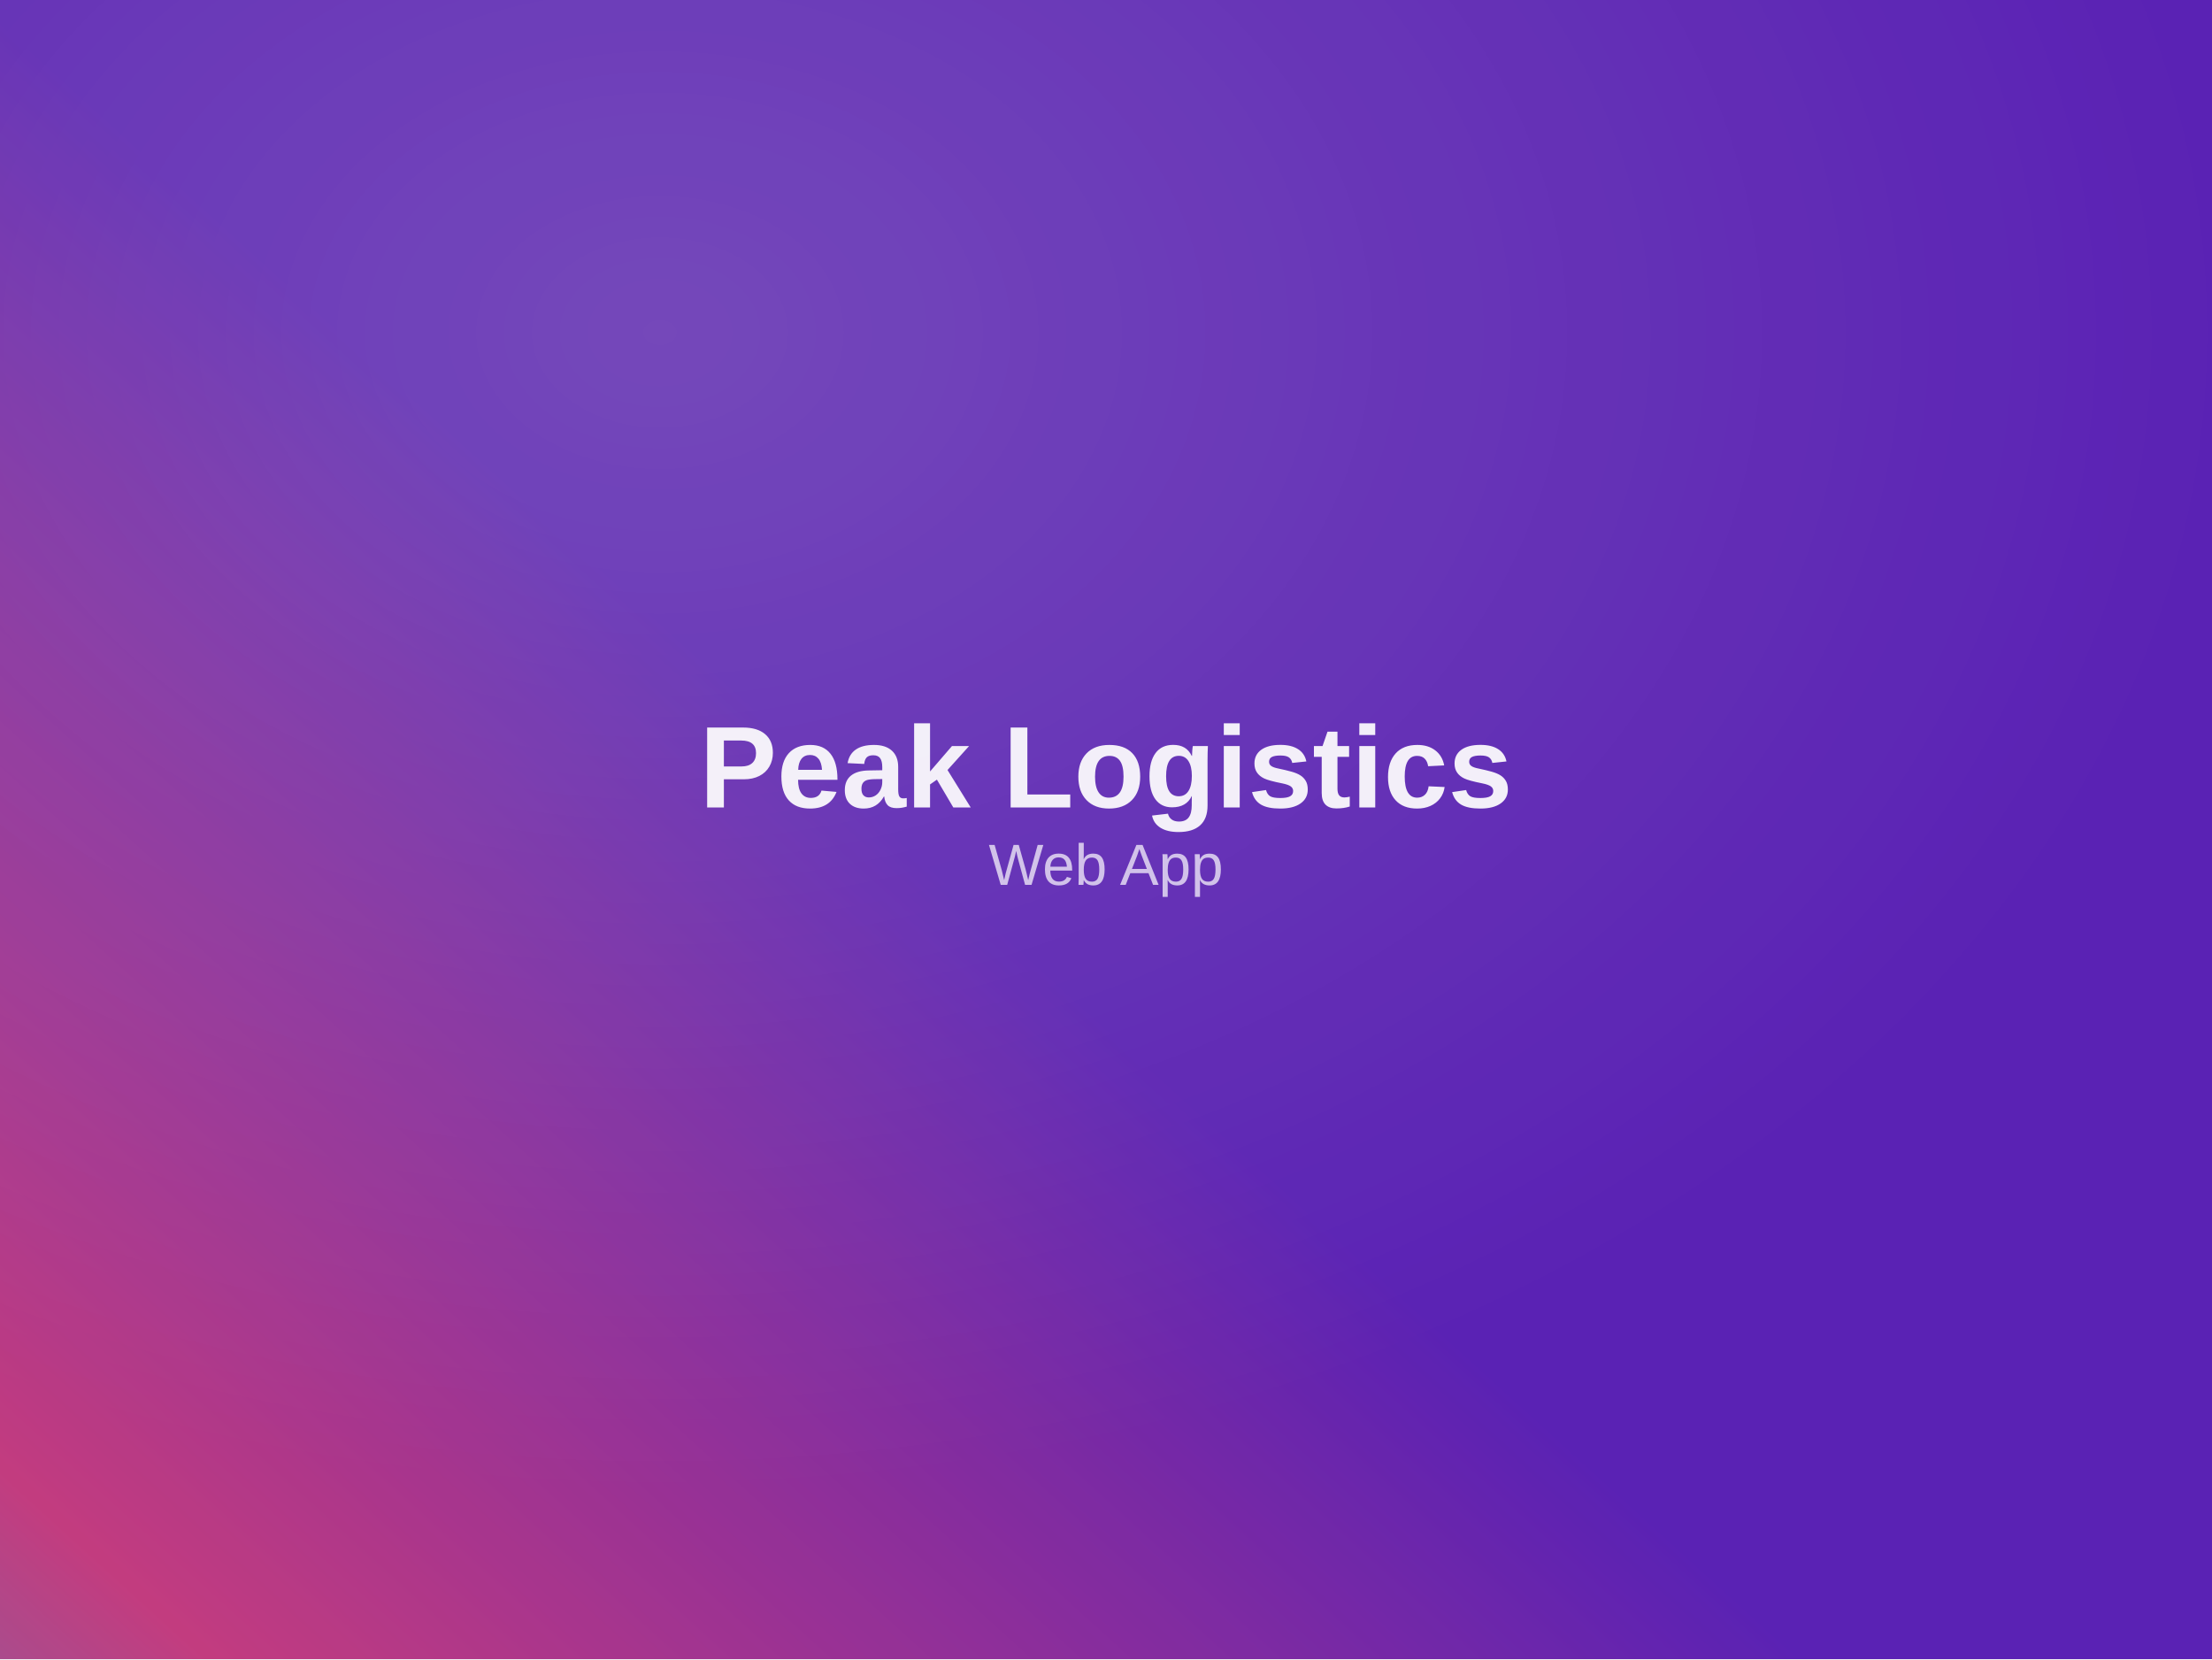
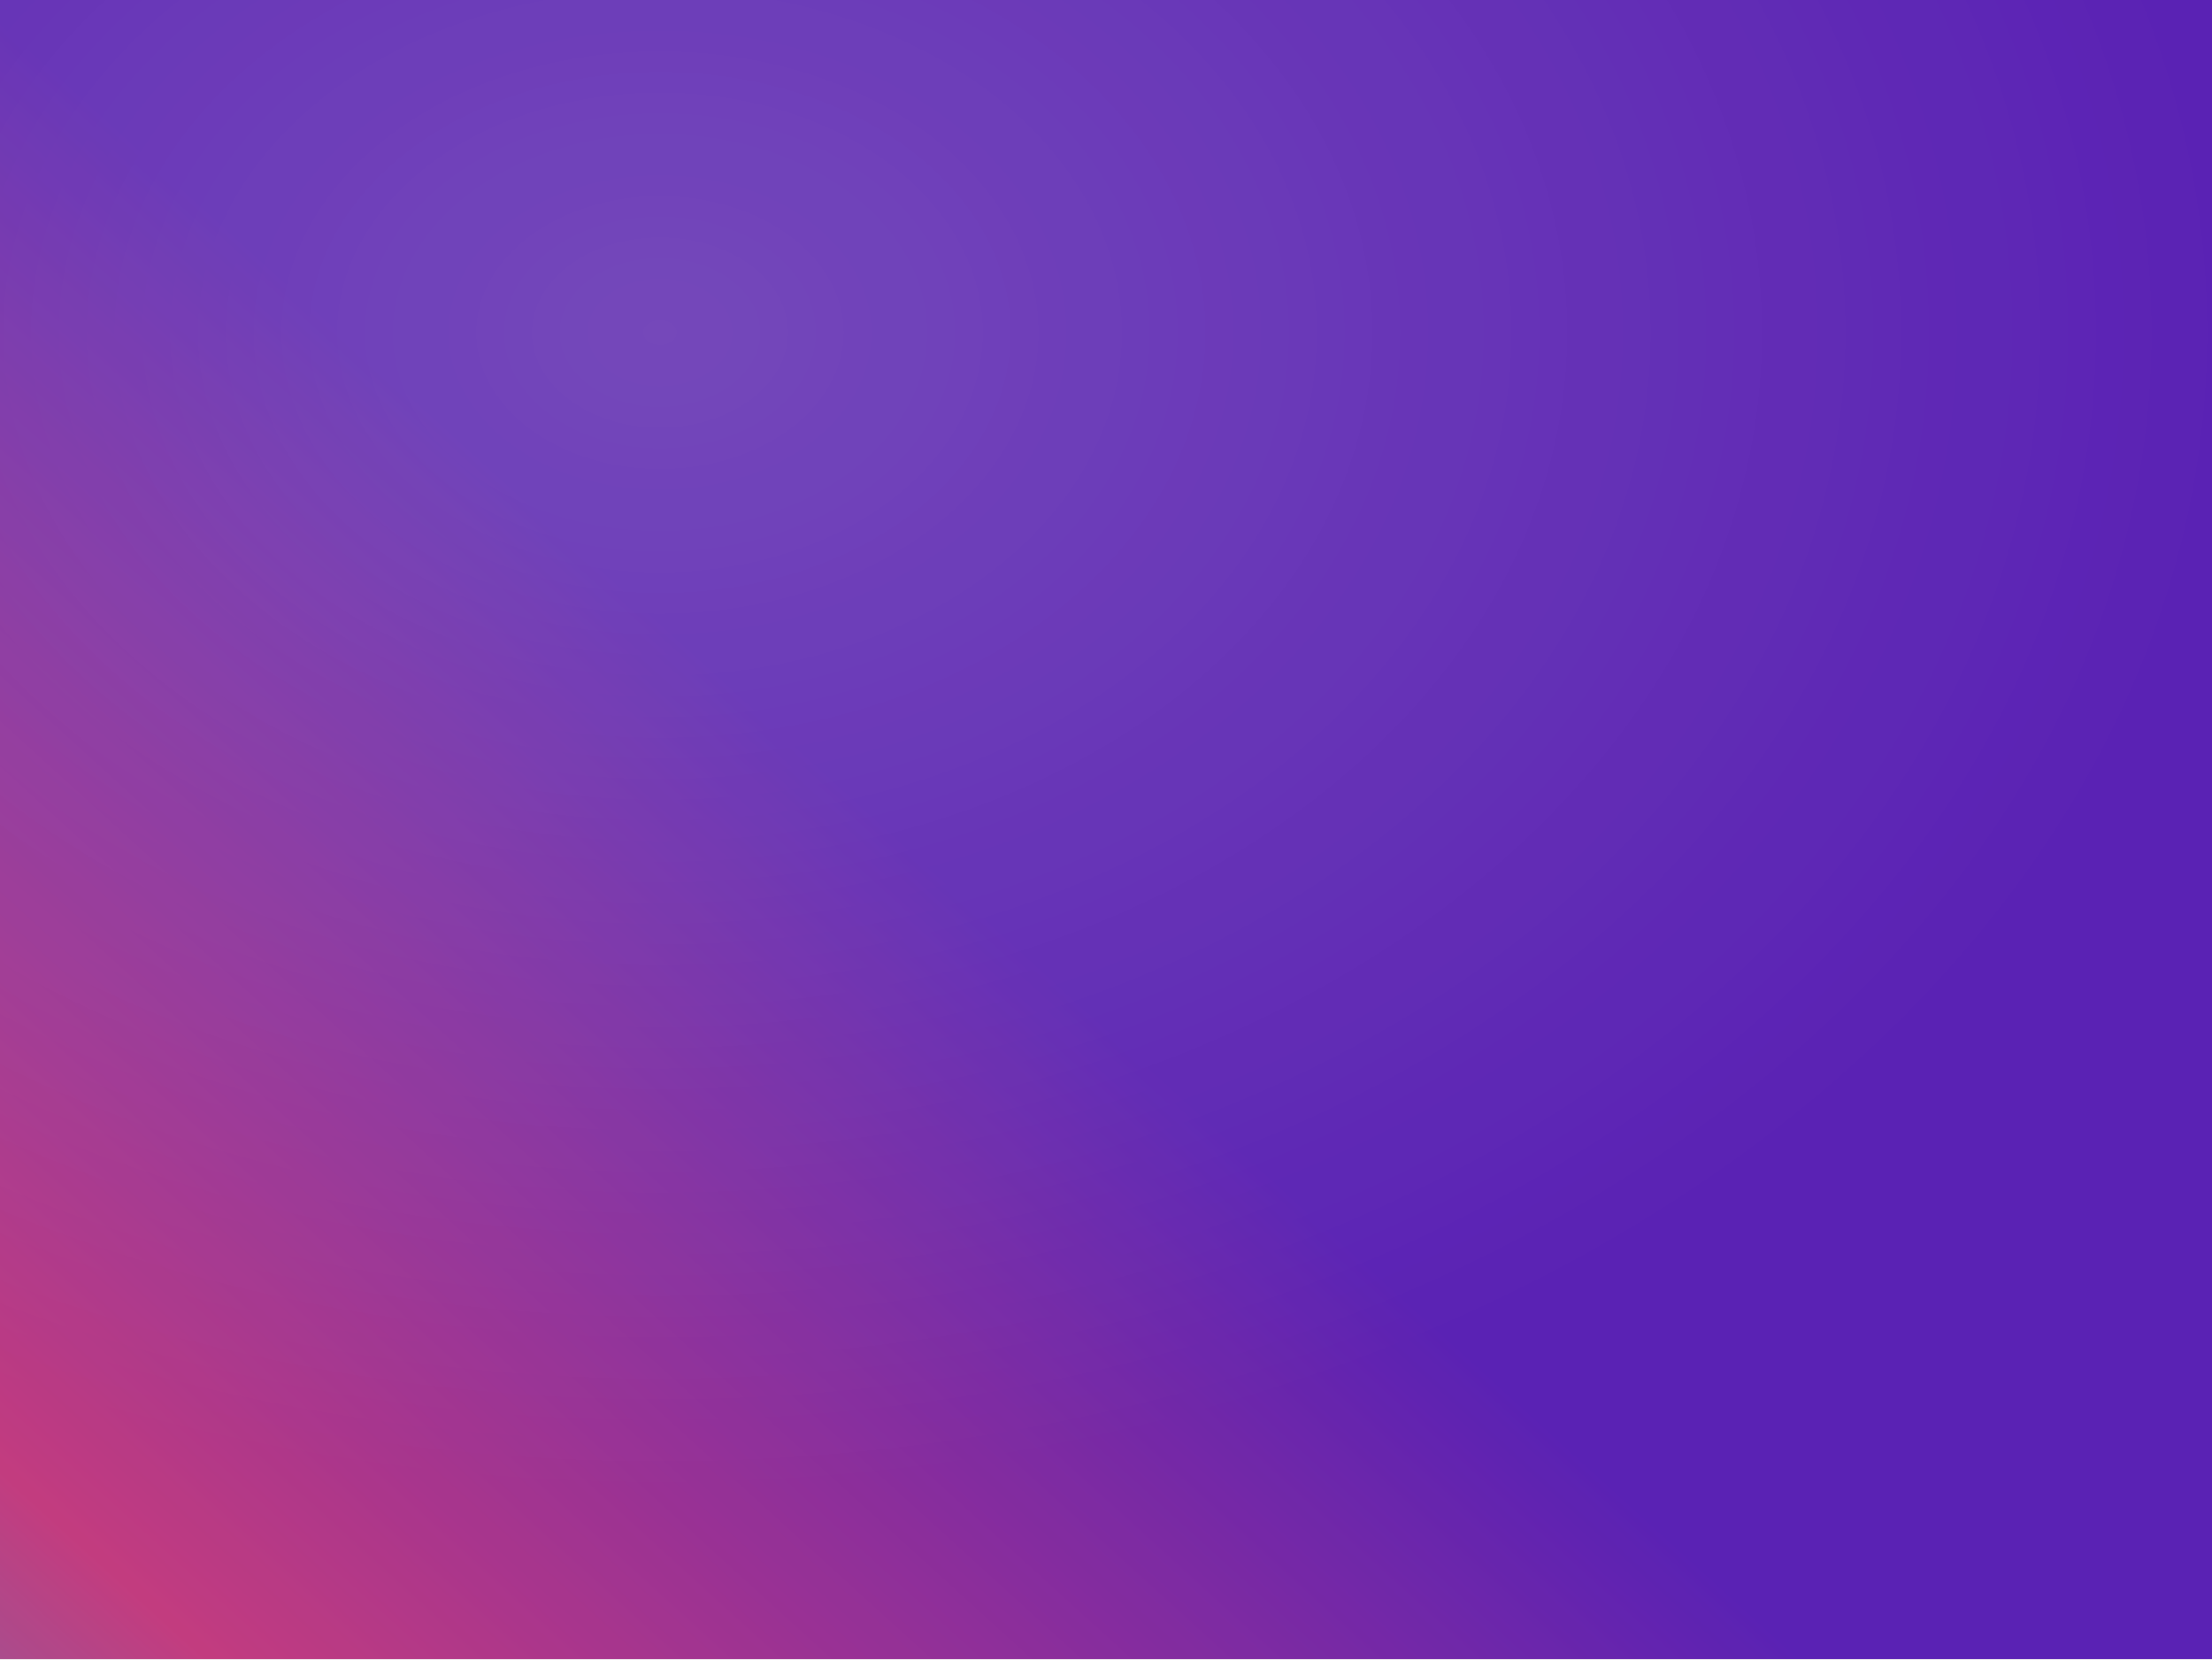
<svg xmlns="http://www.w3.org/2000/svg" width="1200" height="900" viewBox="0 0 1200 900">
  <defs>
    <linearGradient id="g3" gradientTransform="rotate(141)">
      <stop offset="0%" stop-color="#6D28D9" />
      <stop offset="55%" stop-color="#EC4899" />
      <stop offset="100%" stop-color="#38BDF8" />
    </linearGradient>
    <radialGradient id="b3" cx="30%" cy="20%" r="70%">
      <stop offset="0%" stop-color="#ffffff" stop-opacity="0.22" />
      <stop offset="100%" stop-color="#ffffff" stop-opacity="0" />
    </radialGradient>
    <filter id="noise-3">
      <feTurbulence type="fractalNoise" baseFrequency="0.9" numOctaves="2" stitchTiles="stitch" result="noise" />
      <feColorMatrix in="noise" type="saturate" values="0" />
      <feComponentTransfer>
        <feFuncA type="linear" slope="0.05" />
      </feComponentTransfer>
      <feComposite operator="over" in2="SourceGraphic" />
    </filter>
  </defs>
  <rect width="1200" height="900" rx="0" fill="url(#g3)" />
  <rect width="1200" height="900" rx="0" fill="url(#b3)" />
  <rect width="1200" height="900" rx="0" fill="#07070c" opacity="0.18" />
-   <g font-family="Arial, sans-serif" text-anchor="middle">
-     <text x="600" y="438" font-size="63" font-weight="700" fill="#ffffff" opacity="0.92">Peak Logistics</text>
-     <text x="600" y="480" font-size="31.5" fill="#ffffff" opacity="0.7">Web App</text>
-   </g>
</svg>
